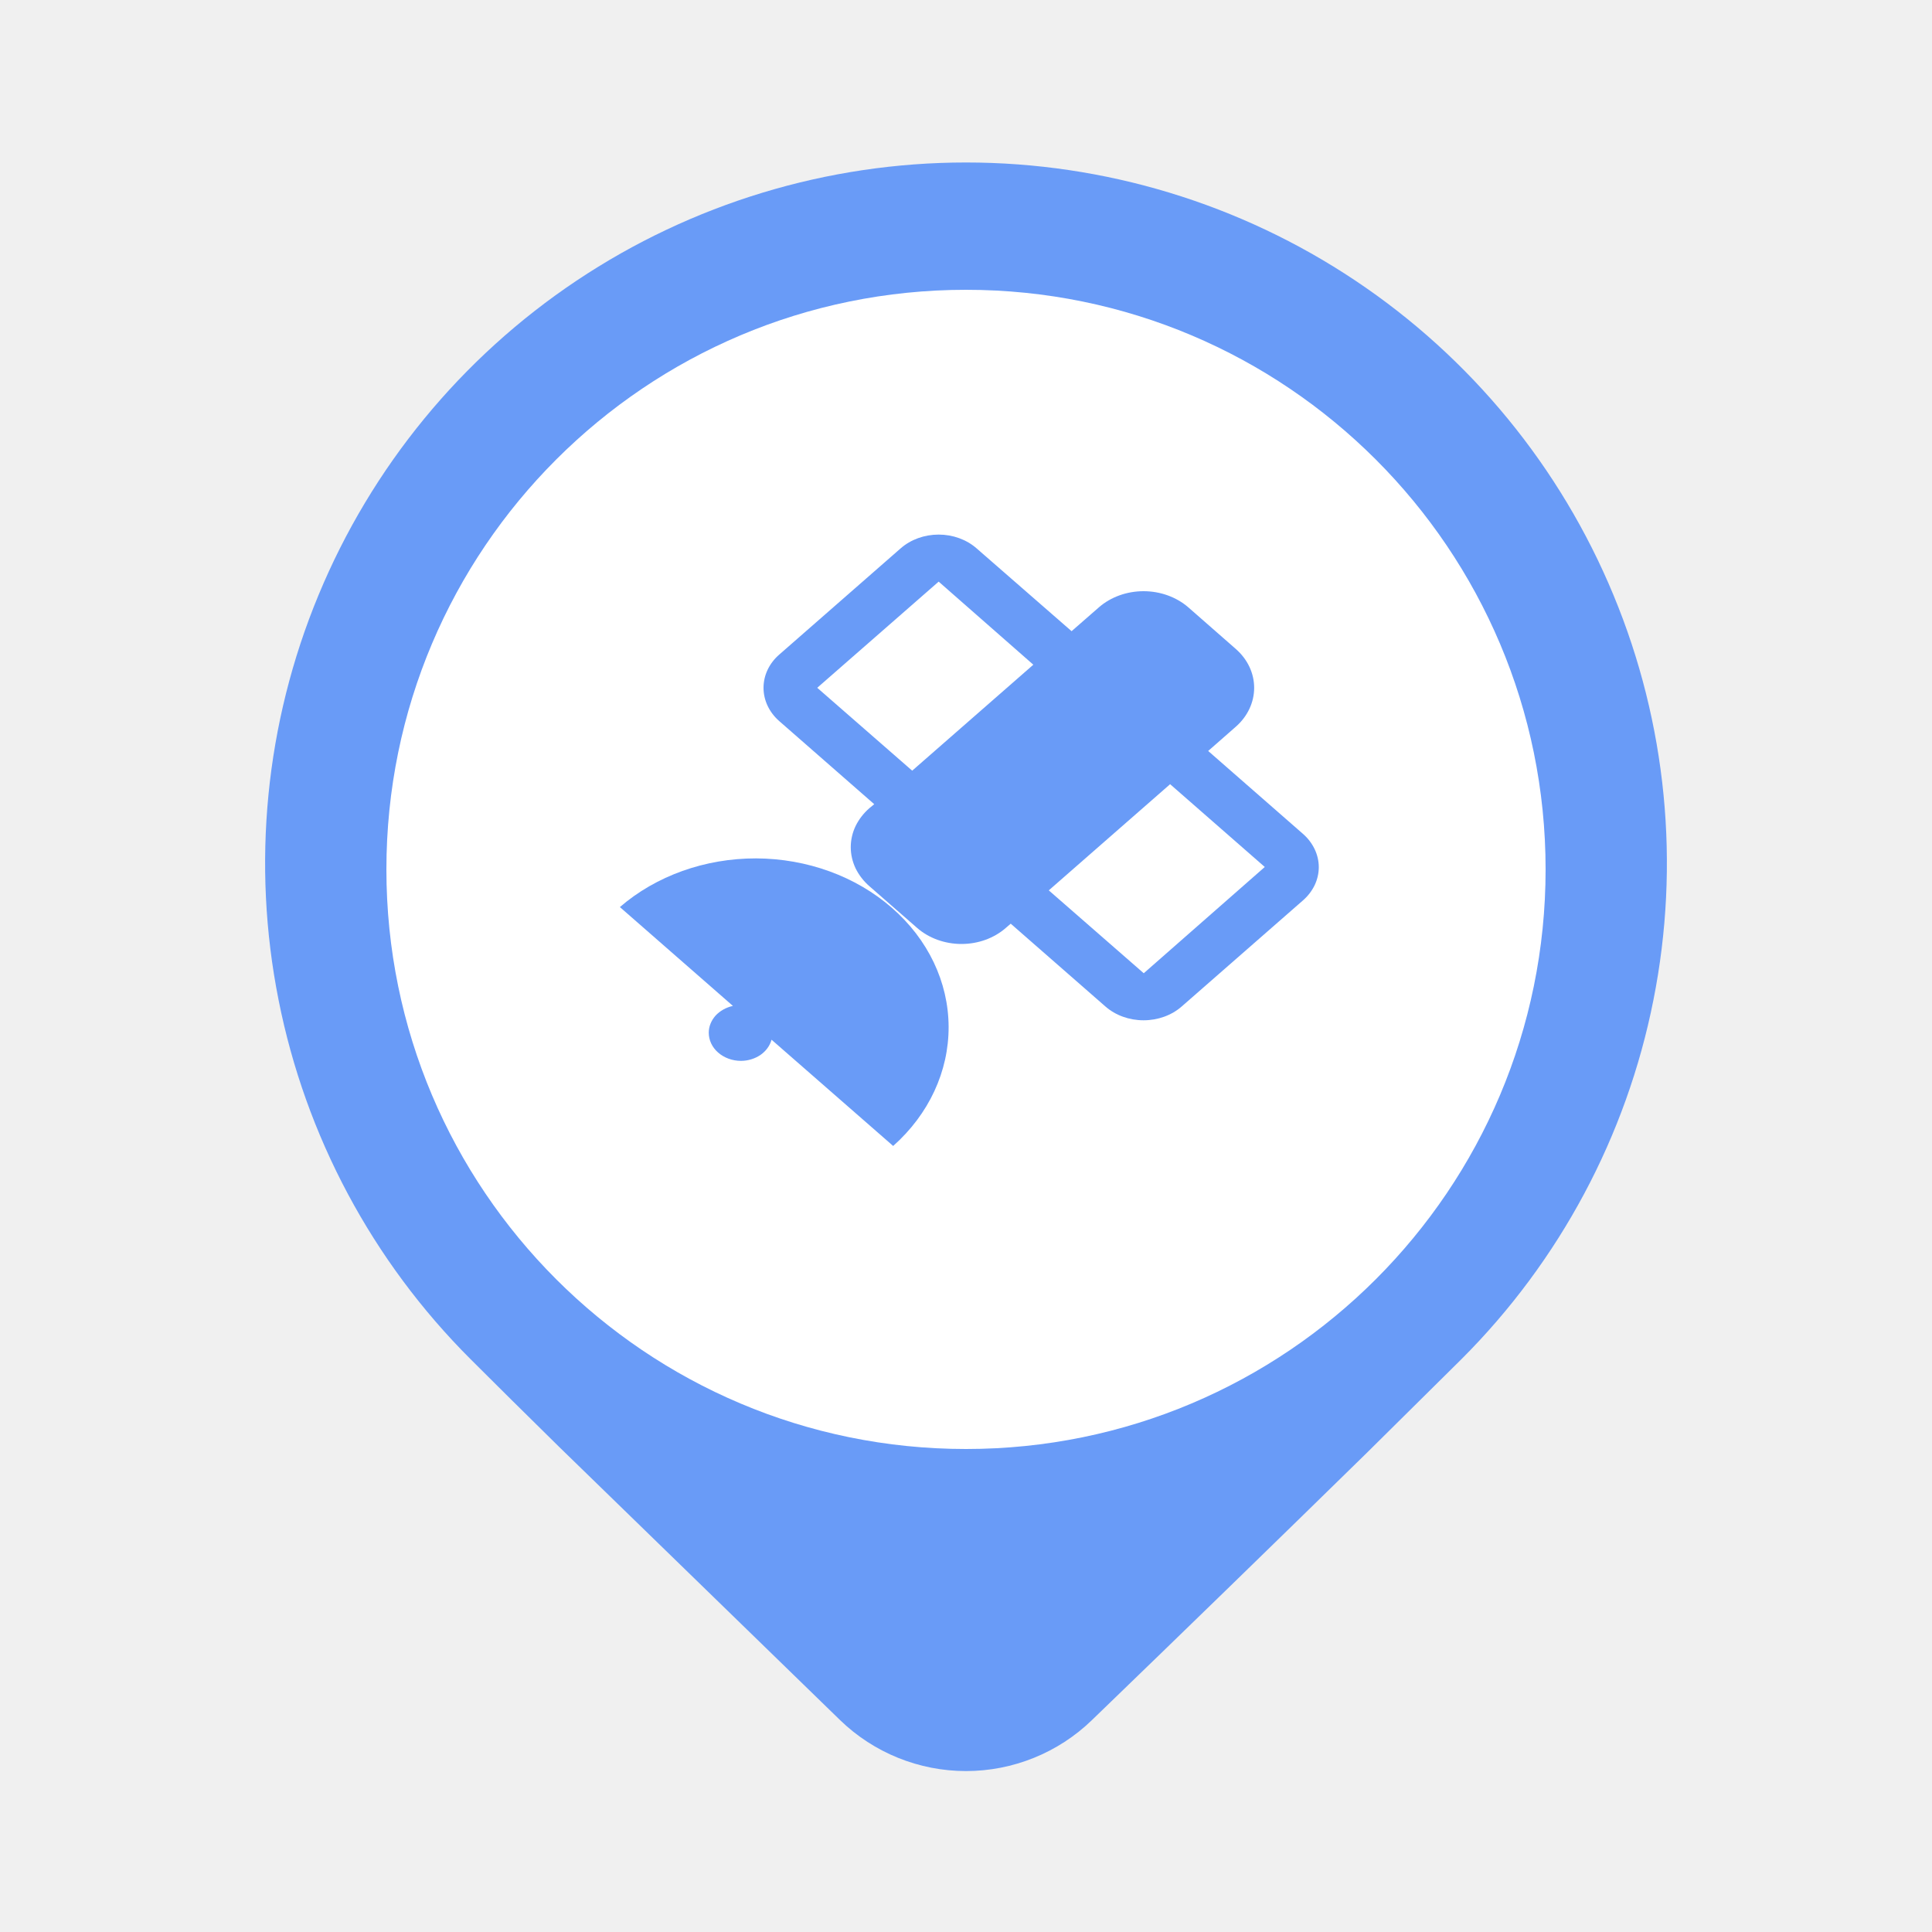
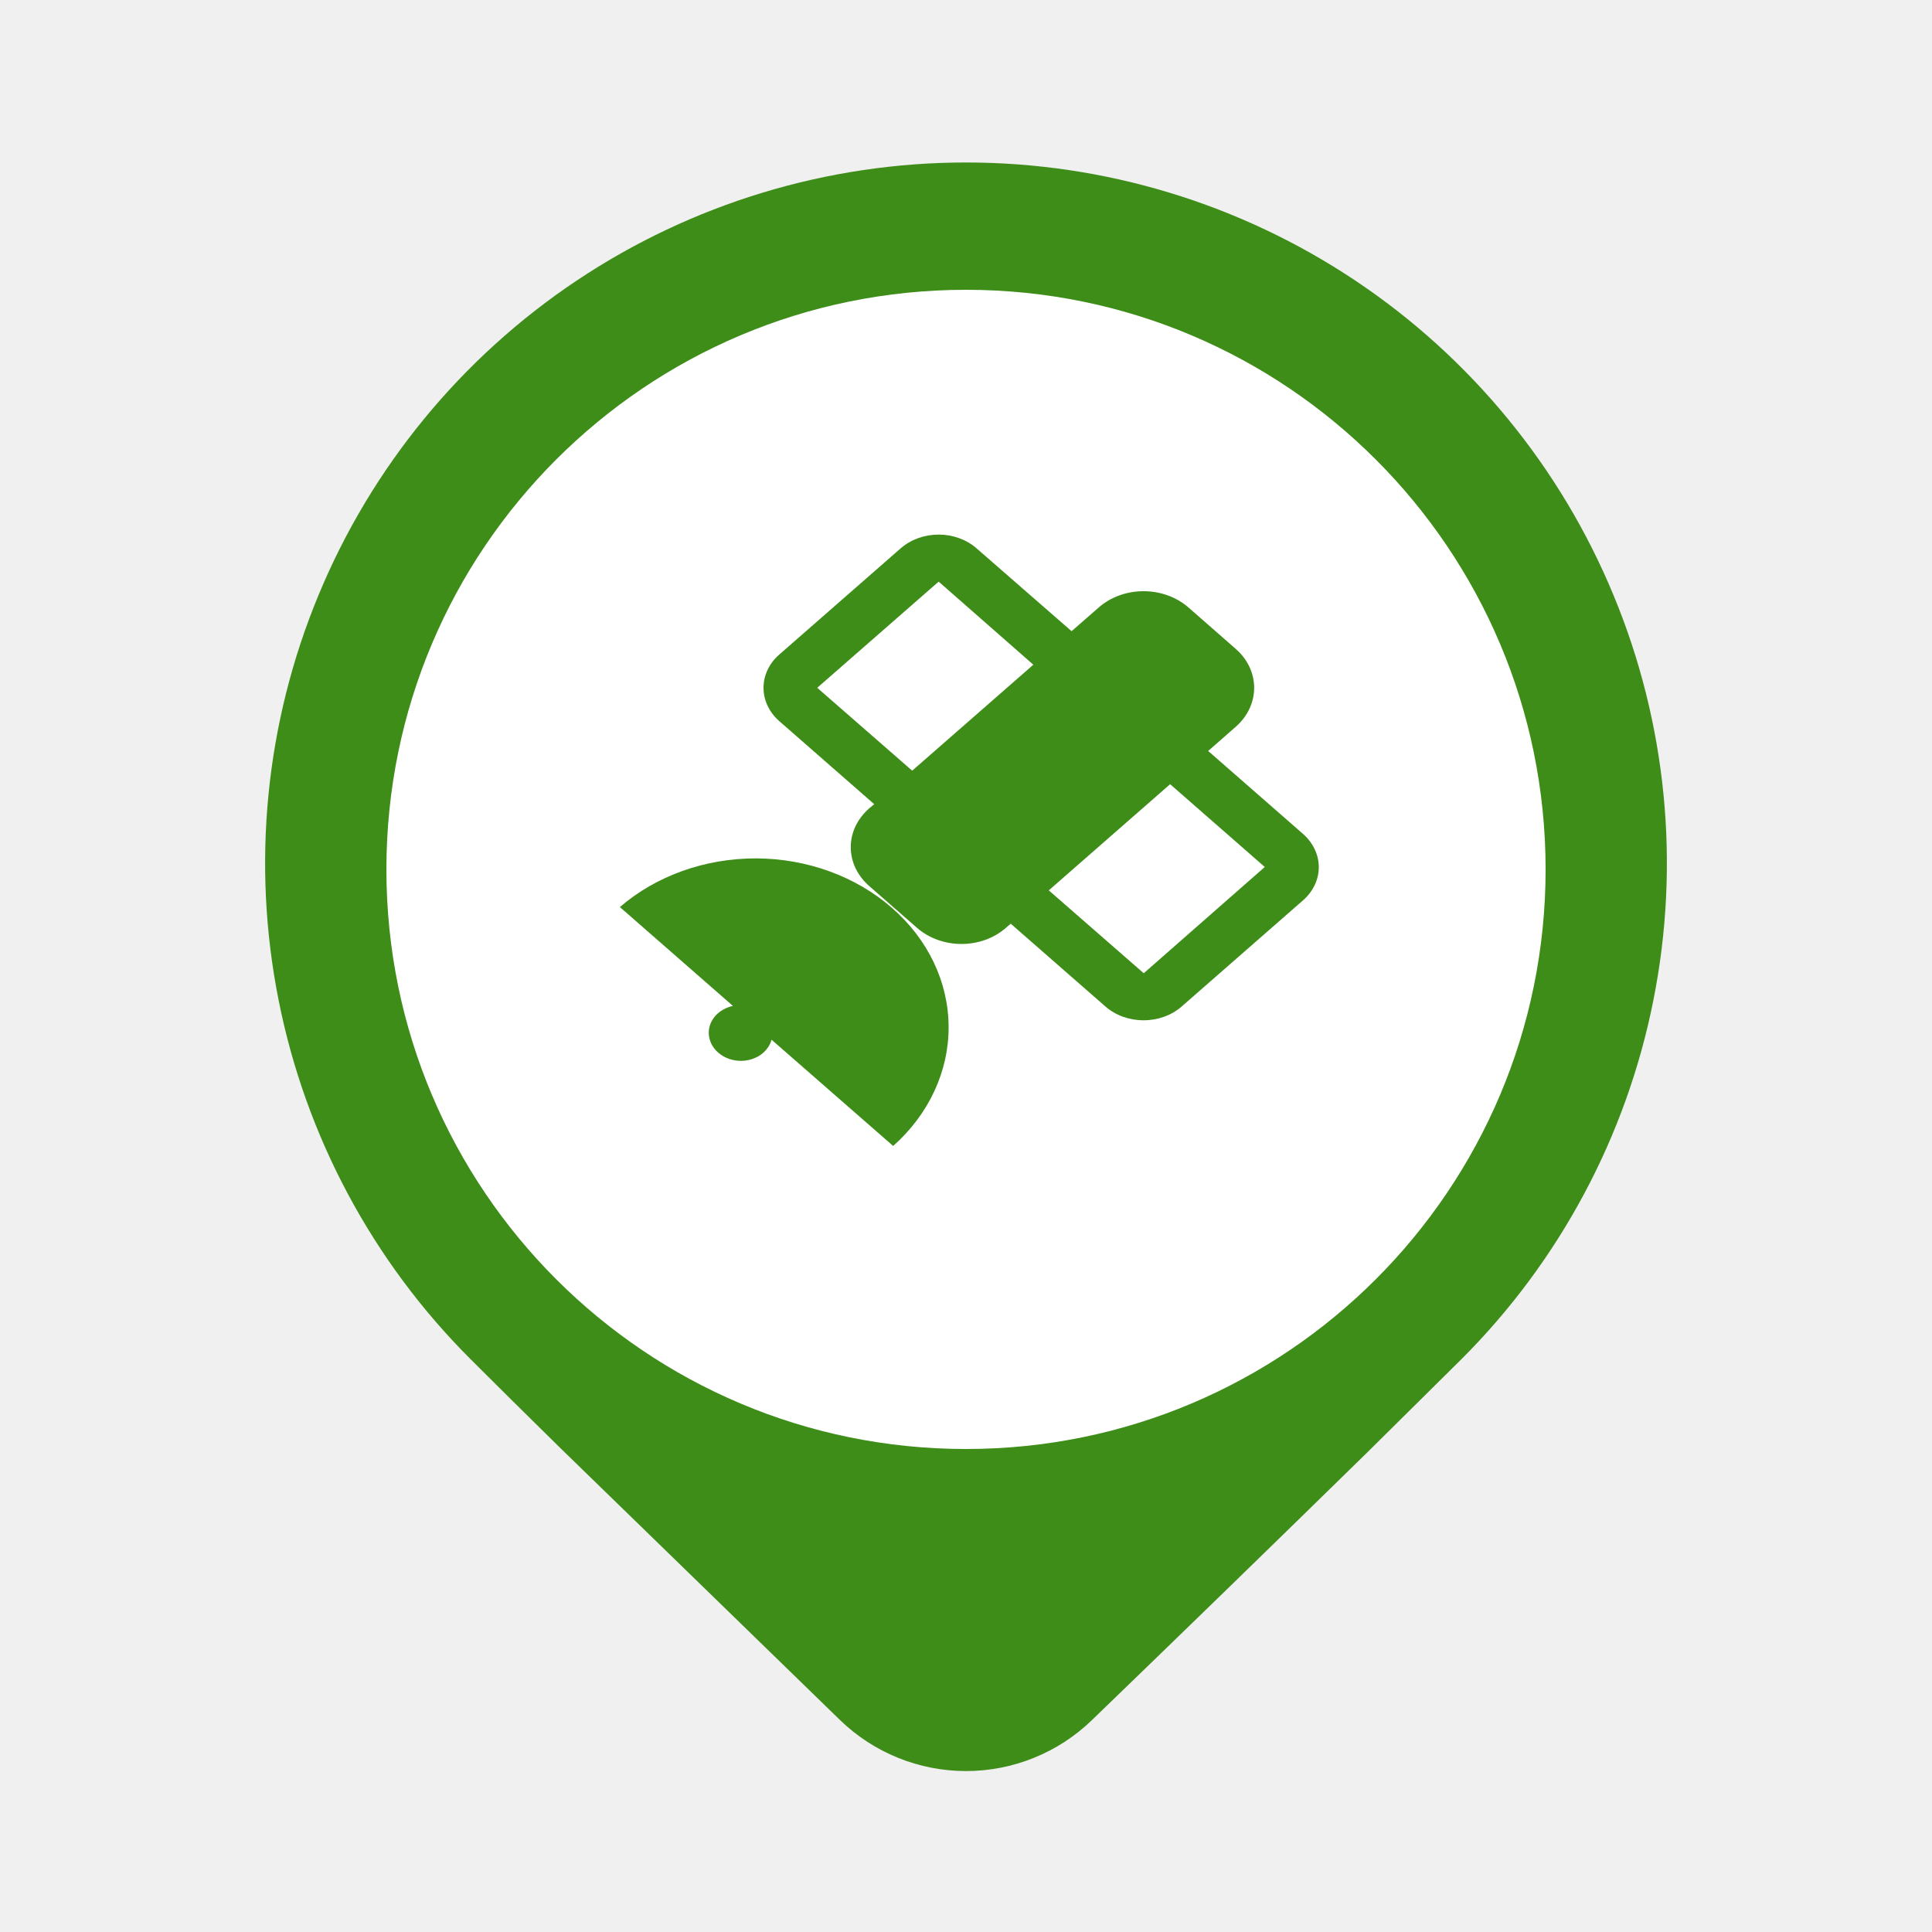
<svg xmlns="http://www.w3.org/2000/svg" width="20" height="20" viewBox="0 0 20 20" fill="none">
-   <path d="M14.142 15.047L15.131 14.068C16.145 13.054 16.837 11.761 17.116 10.353C17.396 8.946 17.253 7.487 16.703 6.161C16.154 4.835 15.224 3.702 14.031 2.905C12.838 2.108 11.435 1.682 10 1.682C8.565 1.682 7.162 2.108 5.969 2.905C4.776 3.702 3.846 4.835 3.297 6.161C2.747 7.487 2.604 8.946 2.884 10.353C3.163 11.761 3.854 13.054 4.869 14.068C5.116 14.315 5.422 14.618 5.787 14.977L8.697 17.807C9.046 18.145 9.514 18.334 10 18.334C10.486 18.334 10.954 18.145 11.303 17.807C12.253 16.89 13.199 15.97 14.142 15.047ZM10 5.833C10.166 5.833 10.325 5.899 10.442 6.016C10.559 6.134 10.625 6.293 10.625 6.458V8.333H12.708C12.874 8.333 13.033 8.399 13.15 8.516C13.268 8.634 13.333 8.793 13.333 8.958C13.333 9.124 13.268 9.283 13.15 9.4C13.033 9.518 12.874 9.583 12.708 9.583H10.625V11.458C10.625 11.624 10.559 11.783 10.442 11.9C10.325 12.018 10.166 12.083 10 12.083C9.834 12.083 9.675 12.018 9.558 11.9C9.441 11.783 9.375 11.624 9.375 11.458V9.583H7.292C7.126 9.583 6.967 9.518 6.85 9.4C6.732 9.283 6.667 9.124 6.667 8.958C6.667 8.793 6.732 8.634 6.85 8.516C6.967 8.399 7.126 8.333 7.292 8.333H9.375V6.458C9.375 6.293 9.441 6.134 9.558 6.016C9.675 5.899 9.834 5.833 10 5.833Z" fill="#699BF7" />
-   <circle cx="10.5" cy="8.5" r="4.5" fill="#699BF7" />
+   <path d="M14.142 15.047L15.131 14.068C16.145 13.054 16.837 11.761 17.116 10.353C17.396 8.946 17.253 7.487 16.703 6.161C16.154 4.835 15.224 3.702 14.031 2.905C12.838 2.108 11.435 1.682 10 1.682C8.565 1.682 7.162 2.108 5.969 2.905C4.776 3.702 3.846 4.835 3.297 6.161C2.747 7.487 2.604 8.946 2.884 10.353C3.163 11.761 3.854 13.054 4.869 14.068C5.116 14.315 5.422 14.618 5.787 14.977L8.697 17.807C9.046 18.145 9.514 18.334 10 18.334C10.486 18.334 10.954 18.145 11.303 17.807C12.253 16.89 13.199 15.97 14.142 15.047ZM10 5.833C10.166 5.833 10.325 5.899 10.442 6.016C10.559 6.134 10.625 6.293 10.625 6.458V8.333H12.708C12.874 8.333 13.033 8.399 13.15 8.516C13.268 8.634 13.333 8.793 13.333 8.958C13.333 9.124 13.268 9.283 13.15 9.4C13.033 9.518 12.874 9.583 12.708 9.583H10.625V11.458C10.625 11.624 10.559 11.783 10.442 11.9C10.325 12.018 10.166 12.083 10 12.083C9.834 12.083 9.675 12.018 9.558 11.9C9.441 11.783 9.375 11.624 9.375 11.458V9.583H7.292C7.126 9.583 6.967 9.518 6.85 9.4C6.732 9.283 6.667 9.124 6.667 8.958C6.667 8.793 6.732 8.634 6.85 8.516C6.967 8.399 7.126 8.333 7.292 8.333H9.375V6.458C9.375 6.293 9.441 6.134 9.558 6.016C9.675 5.899 9.834 5.833 10 5.833Z" fill="#3E8D19" />
+   <circle cx="10.5" cy="8.5" r="4.5" fill="#3E8D19" />
  <circle cx="10" cy="9" r="6" fill="white" />
-   <path d="M9.246 11.863L7.987 10.763C7.97 10.826 7.929 10.881 7.872 10.921C7.814 10.96 7.743 10.982 7.67 10.982C7.582 10.982 7.497 10.951 7.434 10.896C7.372 10.842 7.337 10.768 7.337 10.69C7.337 10.627 7.362 10.565 7.407 10.514C7.453 10.464 7.516 10.429 7.587 10.413L6.417 9.39C6.792 9.066 7.299 8.885 7.827 8.886C8.355 8.888 8.86 9.072 9.233 9.398C9.607 9.724 9.818 10.166 9.82 10.628C9.822 11.09 9.616 11.534 9.246 11.863Z" fill="#699BF7" />
-   <path d="M13.487 8.631L12.507 7.774L12.793 7.523C12.915 7.416 12.983 7.271 12.983 7.12C12.983 6.969 12.915 6.825 12.793 6.718L12.3 6.286C12.177 6.18 12.011 6.12 11.838 6.12C11.665 6.12 11.499 6.18 11.377 6.286L11.093 6.534L10.11 5.677C10.005 5.585 9.864 5.534 9.717 5.534C9.569 5.534 9.428 5.585 9.323 5.677L8.067 6.776C7.962 6.867 7.904 6.991 7.904 7.12C7.904 7.249 7.962 7.373 8.067 7.465L9.05 8.325L9 8.366C8.939 8.419 8.891 8.482 8.857 8.551C8.824 8.62 8.807 8.695 8.807 8.77C8.807 8.845 8.824 8.919 8.857 8.989C8.891 9.058 8.939 9.121 9 9.174L9.247 9.39L9.493 9.605C9.615 9.712 9.781 9.772 9.953 9.772C10.126 9.772 10.291 9.712 10.413 9.605L10.463 9.562L11.443 10.419C11.548 10.511 11.69 10.562 11.838 10.562C11.986 10.562 12.128 10.511 12.233 10.419L13.487 9.322C13.539 9.277 13.58 9.223 13.609 9.164C13.637 9.105 13.652 9.041 13.652 8.977C13.652 8.912 13.637 8.849 13.609 8.79C13.58 8.73 13.539 8.676 13.487 8.631ZM8.46 7.12L9.717 6.021L10.697 6.881L9.443 7.978L8.46 7.12ZM11.84 10.075L10.857 9.217L12.113 8.118L13.093 8.975L11.84 10.075Z" fill="#699BF7" />
+   <path d="M9.246 11.863L7.987 10.763C7.97 10.826 7.929 10.881 7.872 10.921C7.814 10.96 7.743 10.982 7.67 10.982C7.582 10.982 7.497 10.951 7.434 10.896C7.372 10.842 7.337 10.768 7.337 10.69C7.337 10.627 7.362 10.565 7.407 10.514C7.453 10.464 7.516 10.429 7.587 10.413L6.417 9.39C6.792 9.066 7.299 8.885 7.827 8.886C8.355 8.888 8.86 9.072 9.233 9.398C9.607 9.724 9.818 10.166 9.82 10.628C9.822 11.09 9.616 11.534 9.246 11.863Z" fill="#3E8D19" />
+   <path d="M13.487 8.631L12.507 7.774L12.793 7.523C12.915 7.416 12.983 7.271 12.983 7.12C12.983 6.969 12.915 6.825 12.793 6.718L12.3 6.286C12.177 6.18 12.011 6.12 11.838 6.12C11.665 6.12 11.499 6.18 11.377 6.286L11.093 6.534L10.11 5.677C10.005 5.585 9.864 5.534 9.717 5.534C9.569 5.534 9.428 5.585 9.323 5.677L8.067 6.776C7.962 6.867 7.904 6.991 7.904 7.12C7.904 7.249 7.962 7.373 8.067 7.465L9.05 8.325L9 8.366C8.939 8.419 8.891 8.482 8.857 8.551C8.824 8.62 8.807 8.695 8.807 8.77C8.807 8.845 8.824 8.919 8.857 8.989C8.891 9.058 8.939 9.121 9 9.174L9.247 9.39L9.493 9.605C9.615 9.712 9.781 9.772 9.953 9.772C10.126 9.772 10.291 9.712 10.413 9.605L10.463 9.562L11.443 10.419C11.548 10.511 11.69 10.562 11.838 10.562C11.986 10.562 12.128 10.511 12.233 10.419L13.487 9.322C13.539 9.277 13.58 9.223 13.609 9.164C13.637 9.105 13.652 9.041 13.652 8.977C13.652 8.912 13.637 8.849 13.609 8.79C13.58 8.73 13.539 8.676 13.487 8.631ZM8.46 7.12L9.717 6.021L10.697 6.881L9.443 7.978L8.46 7.12ZM11.84 10.075L10.857 9.217L12.113 8.118L13.093 8.975L11.84 10.075Z" fill="#3E8D19" />
</svg>
